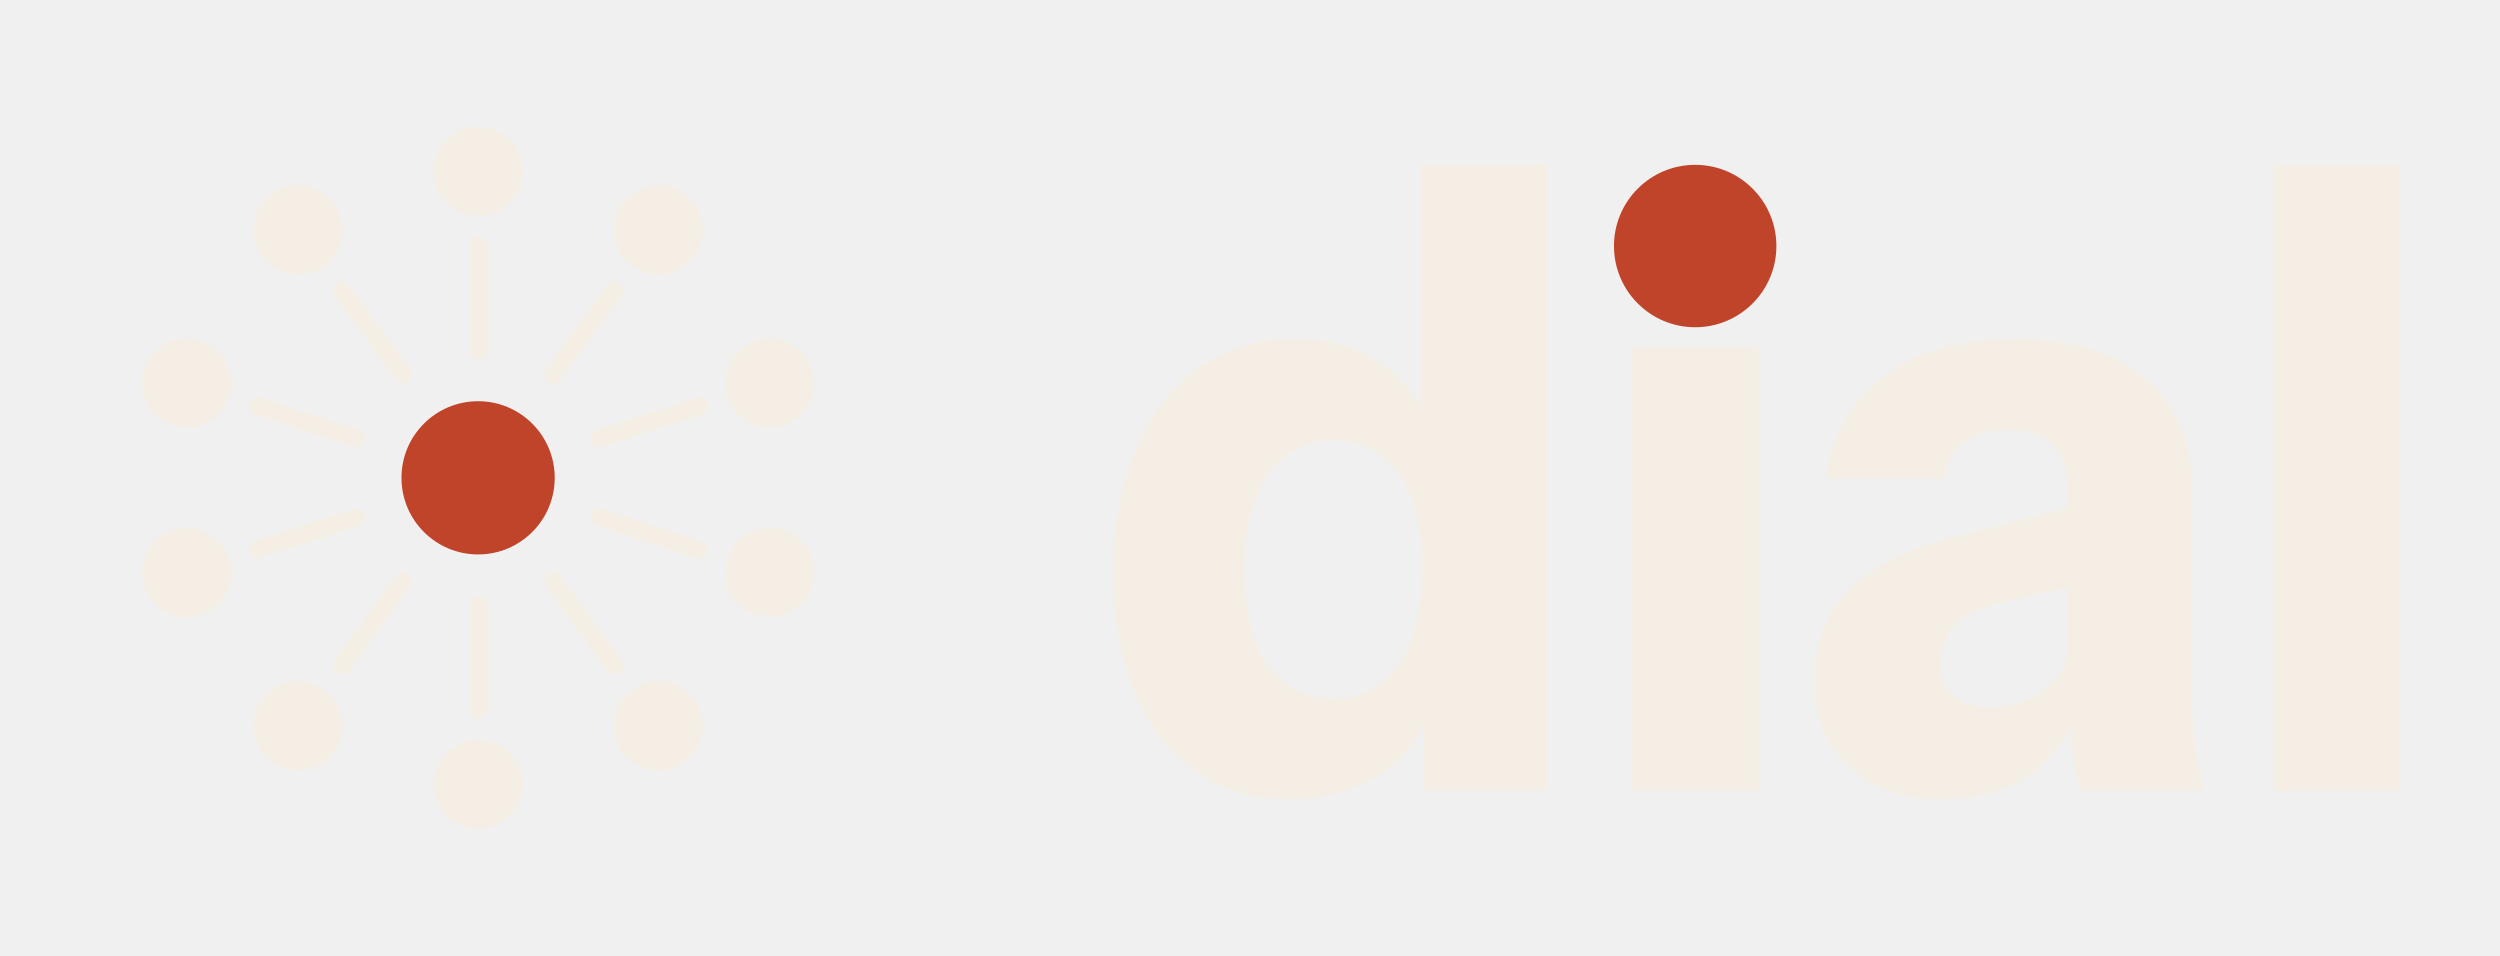
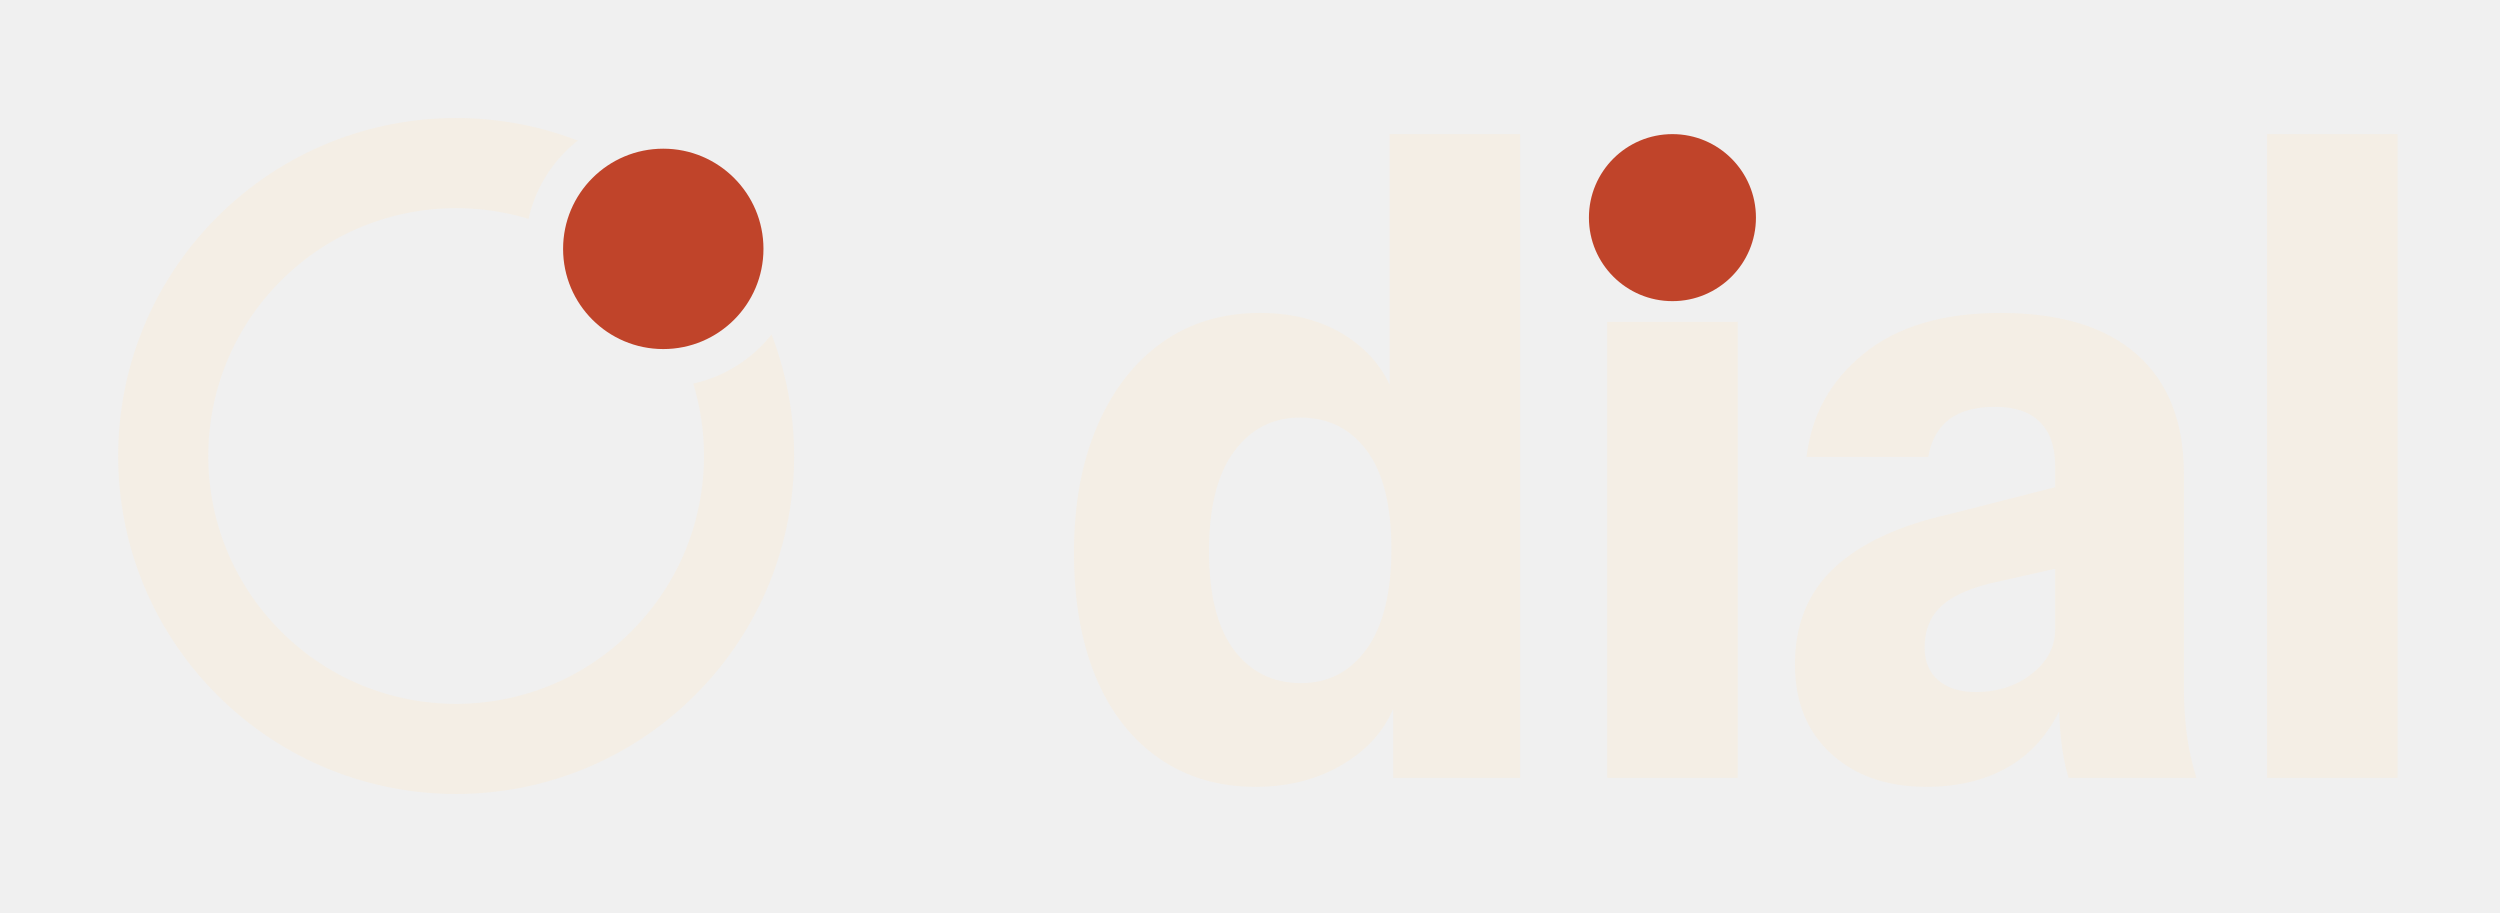
- <svg xmlns="http://www.w3.org/2000/svg" viewBox="0 0 2874.9 1099.2" width="2875" height="1099">
-   <g transform="translate(60 60) scale(4.896)">
-     <g stroke="#F4EEE5" stroke-width="4.2" stroke-linecap="round">
-       <line x1="100" y1="70" x2="100" y2="45.5" />
-       <line x1="117.63" y1="75.73" x2="132.03" y2="55.91" />
-       <line x1="128.53" y1="90.73" x2="151.83" y2="83.16" />
-       <line x1="128.53" y1="109.27" x2="151.83" y2="116.84" />
-       <line x1="117.63" y1="124.27" x2="132.03" y2="144.09" />
-       <line x1="100" y1="130" x2="100" y2="154.5" />
-       <line x1="82.37" y1="124.27" x2="67.97" y2="144.09" />
-       <line x1="71.47" y1="109.27" x2="48.17" y2="116.84" />
-       <line x1="71.47" y1="90.73" x2="48.17" y2="83.16" />
-       <line x1="82.37" y1="75.73" x2="67.97" y2="55.91" />
+ <svg xmlns="http://www.w3.org/2000/svg" viewBox="0 0 2795.7 1020.0" width="2796" height="1020">
+   <g transform="translate(60 60) scale(4.5)">
+     <mask id="aro8" maskUnits="userSpaceOnUse" x="0" y="0" width="200" height="200">
+       <rect width="200" height="200" fill="#fff" />
+       <circle cx="151.48" cy="48.52" r="34.3" fill="#000" />
+     </mask>
+     <g mask="url(#aro8)">
+       <circle cx="100" cy="100" r="72.8" fill="none" stroke="#F4EEE5" stroke-width="22.4" pathLength="1" transform="rotate(-45 100 100)" />
    </g>
-     <g fill="#F4EEE5">
-       <circle cx="100" cy="28" r="10.5" />
-       <circle cx="142.32" cy="41.75" r="10.5" />
-       <circle cx="168.48" cy="77.75" r="10.5" />
-       <circle cx="168.48" cy="122.25" r="10.5" />
-       <circle cx="142.32" cy="158.25" r="10.5" />
-       <circle cx="100" cy="172" r="10.5" />
-       <circle cx="57.68" cy="158.25" r="10.5" />
-       <circle cx="31.52" cy="122.25" r="10.5" />
-       <circle cx="31.52" cy="77.75" r="10.5" />
-       <circle cx="57.68" cy="41.75" r="10.5" />
-     </g>
-     <circle cx="100" cy="100" r="18" fill="#C0442A" />
+     <circle cx="151.48" cy="48.52" r="24.9" fill="#C0442A" />
  </g>
-   <g transform="translate(1255.2 909.6) scale(1)">
+   <g transform="translate(1176 870) scale(1)">
    <path d="M382 0L382 -109L391 -107Q381 -53 335.5 -21.5Q290 10 228 10Q166 10 120 -22Q74 -54 49.5 -112.5Q25 -171 25 -252Q25 -333 51 -393.5Q77 -454 123.5 -487Q170 -520 233 -520Q296 -520 339 -487.5Q382 -455 390 -398L378 -397L378 -720L524 -720L524 0ZM279 -106Q325 -106 352.5 -144.5Q380 -183 380 -256Q380 -329 352.5 -366Q325 -403 278 -403Q232 -403 204 -365Q176 -327 176 -254Q176 -180 204 -143Q232 -106 279 -106ZM621.33 0L621.33 -510L767.33 -510L767.33 0ZM1137.33 0Q1131.33 -20 1128.83 -44Q1126.33 -68 1126.33 -99L1122.33 -99L1122.33 -349Q1122.33 -381 1105.33 -398Q1088.33 -415 1055.33 -415Q1022.33 -415 1003.83 -401Q985.33 -387 980.33 -359L844.33 -359Q852.33 -429 908.33 -474.5Q964.33 -520 1061.33 -520Q1161.33 -520 1213.83 -473.5Q1266.33 -427 1266.33 -340L1266.33 -99Q1266.33 -75 1269.33 -50.5Q1272.33 -26 1280.33 0ZM978.33 10Q912.33 10 871.83 -27Q831.33 -64 831.33 -127Q831.33 -194 875.33 -235Q919.33 -276 1004.33 -295L1149.33 -332L1149.33 -240L1047.33 -217Q1009.33 -207 992.83 -190Q976.33 -173 976.33 -146Q976.33 -122 991.83 -109Q1007.33 -96 1033.33 -96Q1070.33 -96 1096.33 -116.5Q1122.33 -137 1122.33 -166L1135.33 -94Q1115.33 -41 1075.33 -15.5Q1035.33 10 978.33 10ZM1359.33 0L1359.33 -720L1505.33 -720L1505.33 0Z" fill="#F4EEE5" />
    <circle cx="694.3" cy="-626.6" r="93.4" fill="#C0442A" />
  </g>
</svg>
